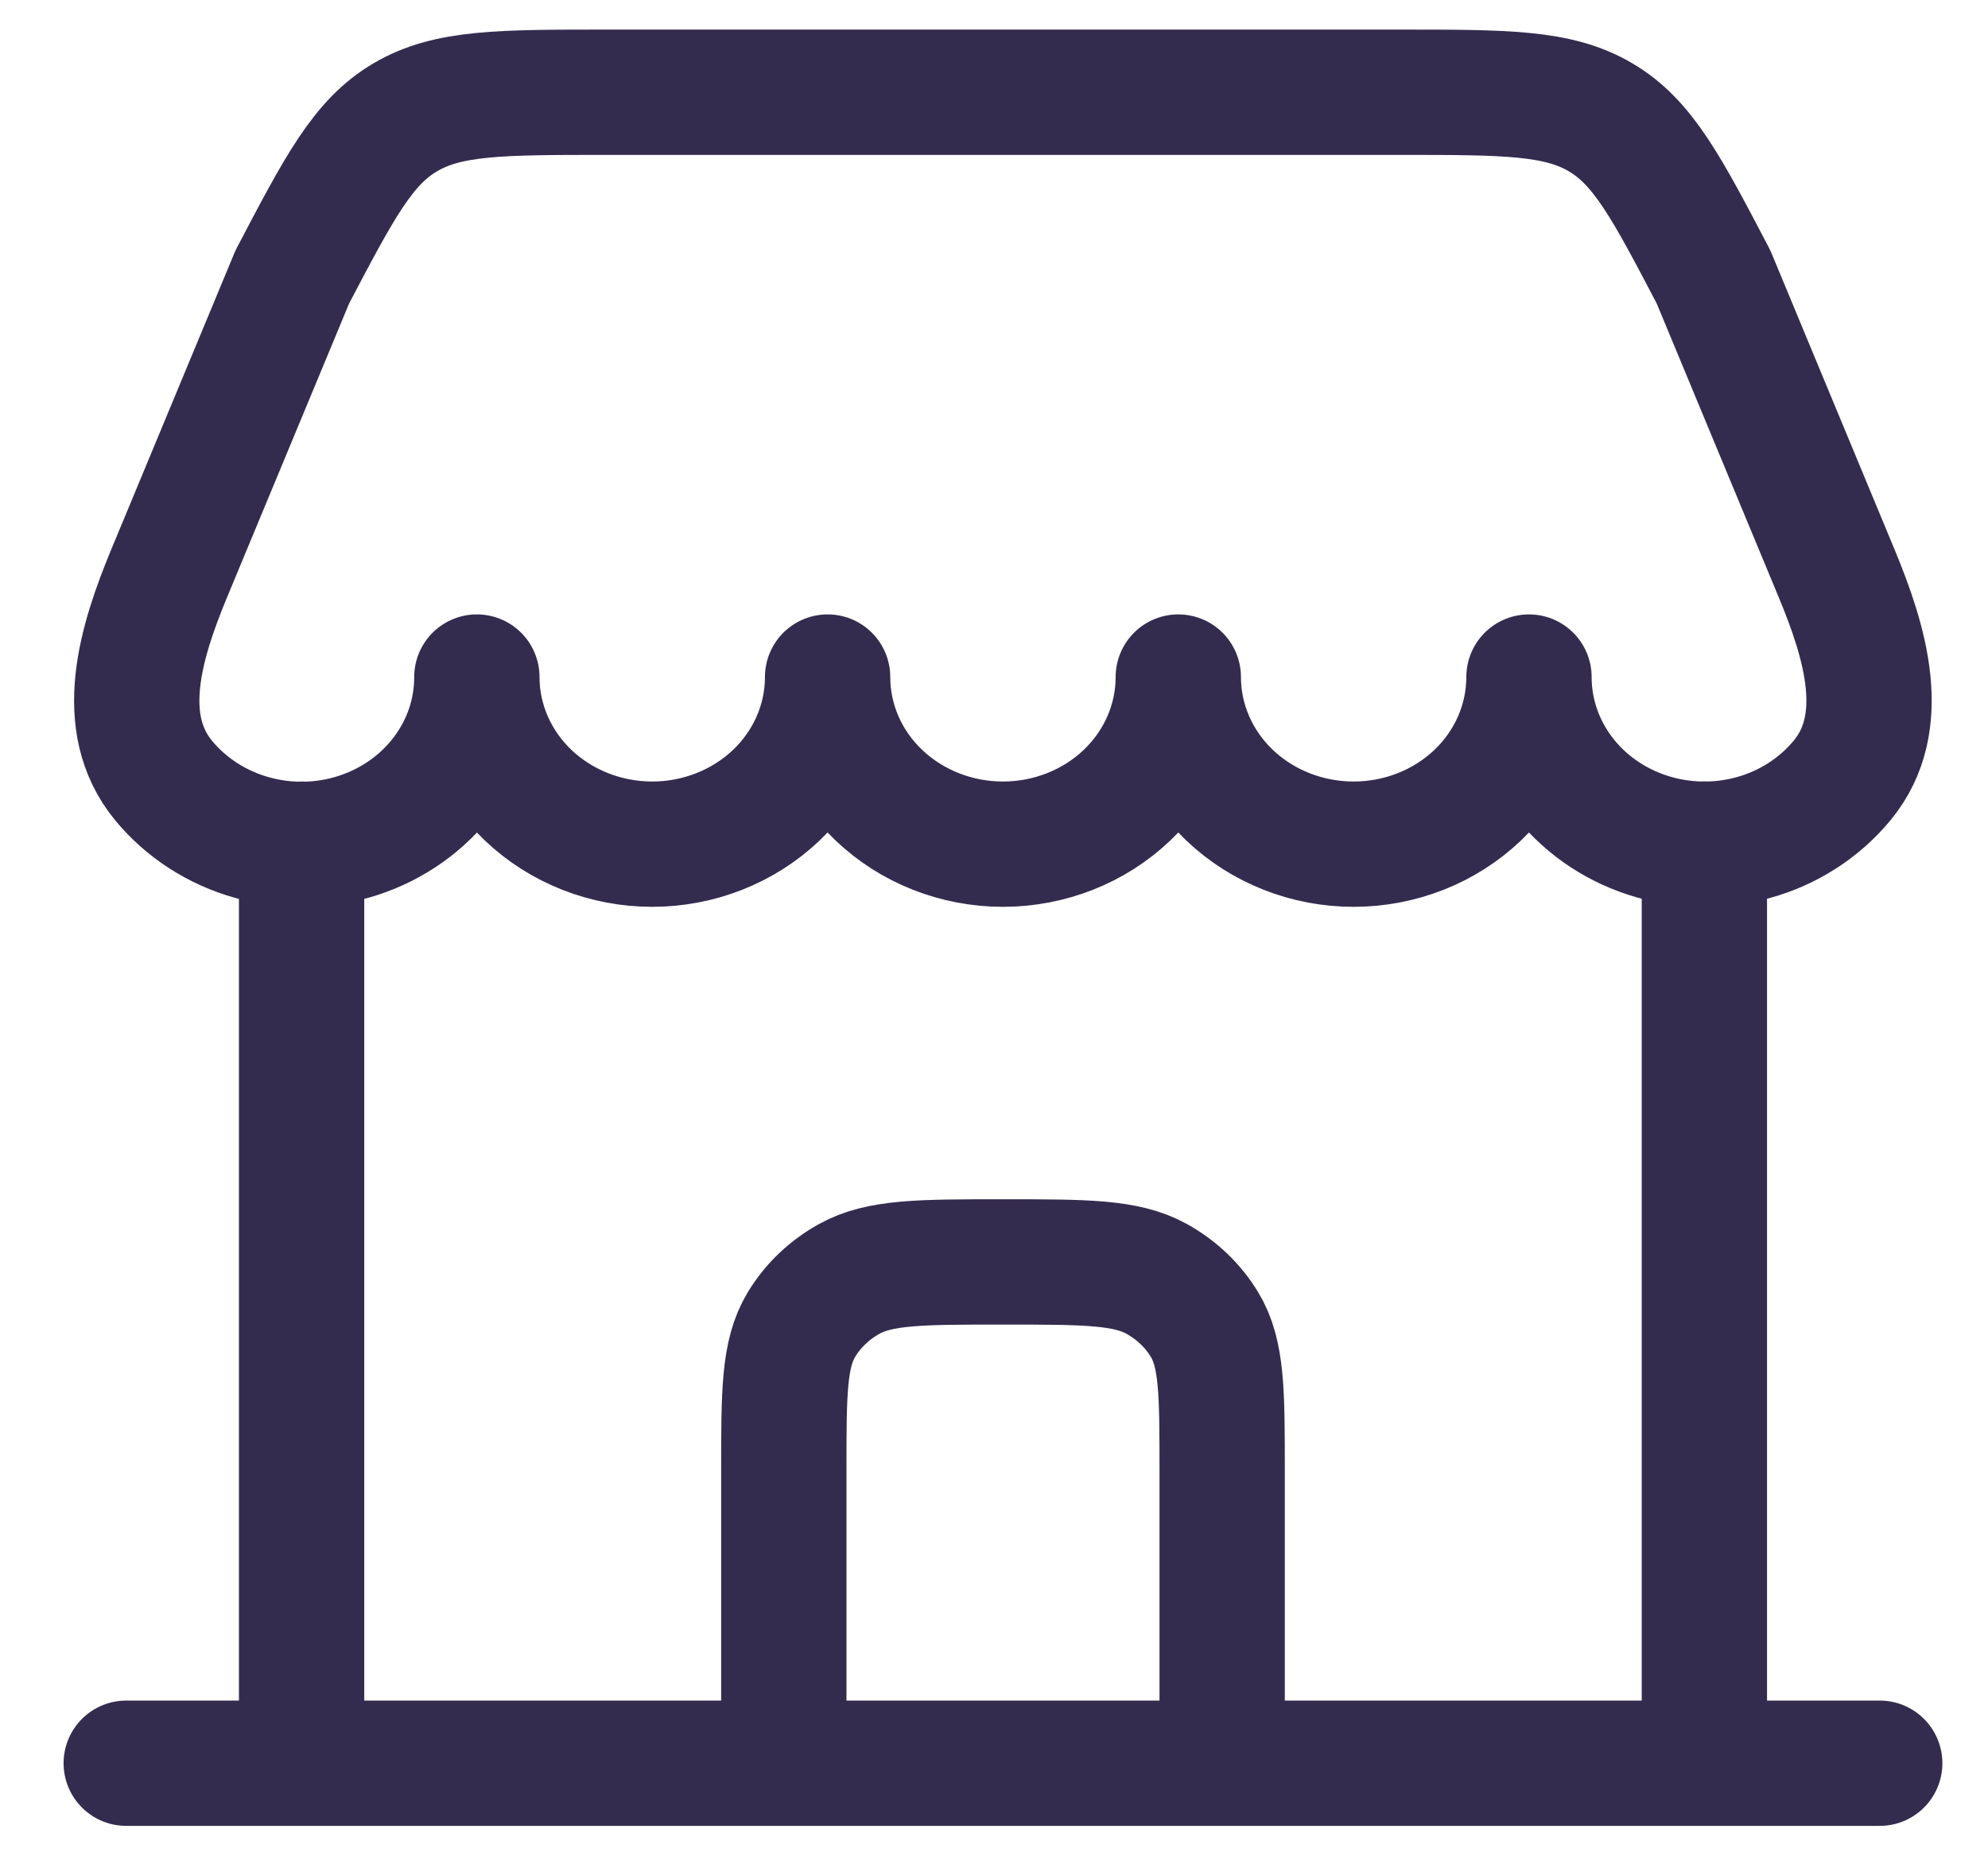
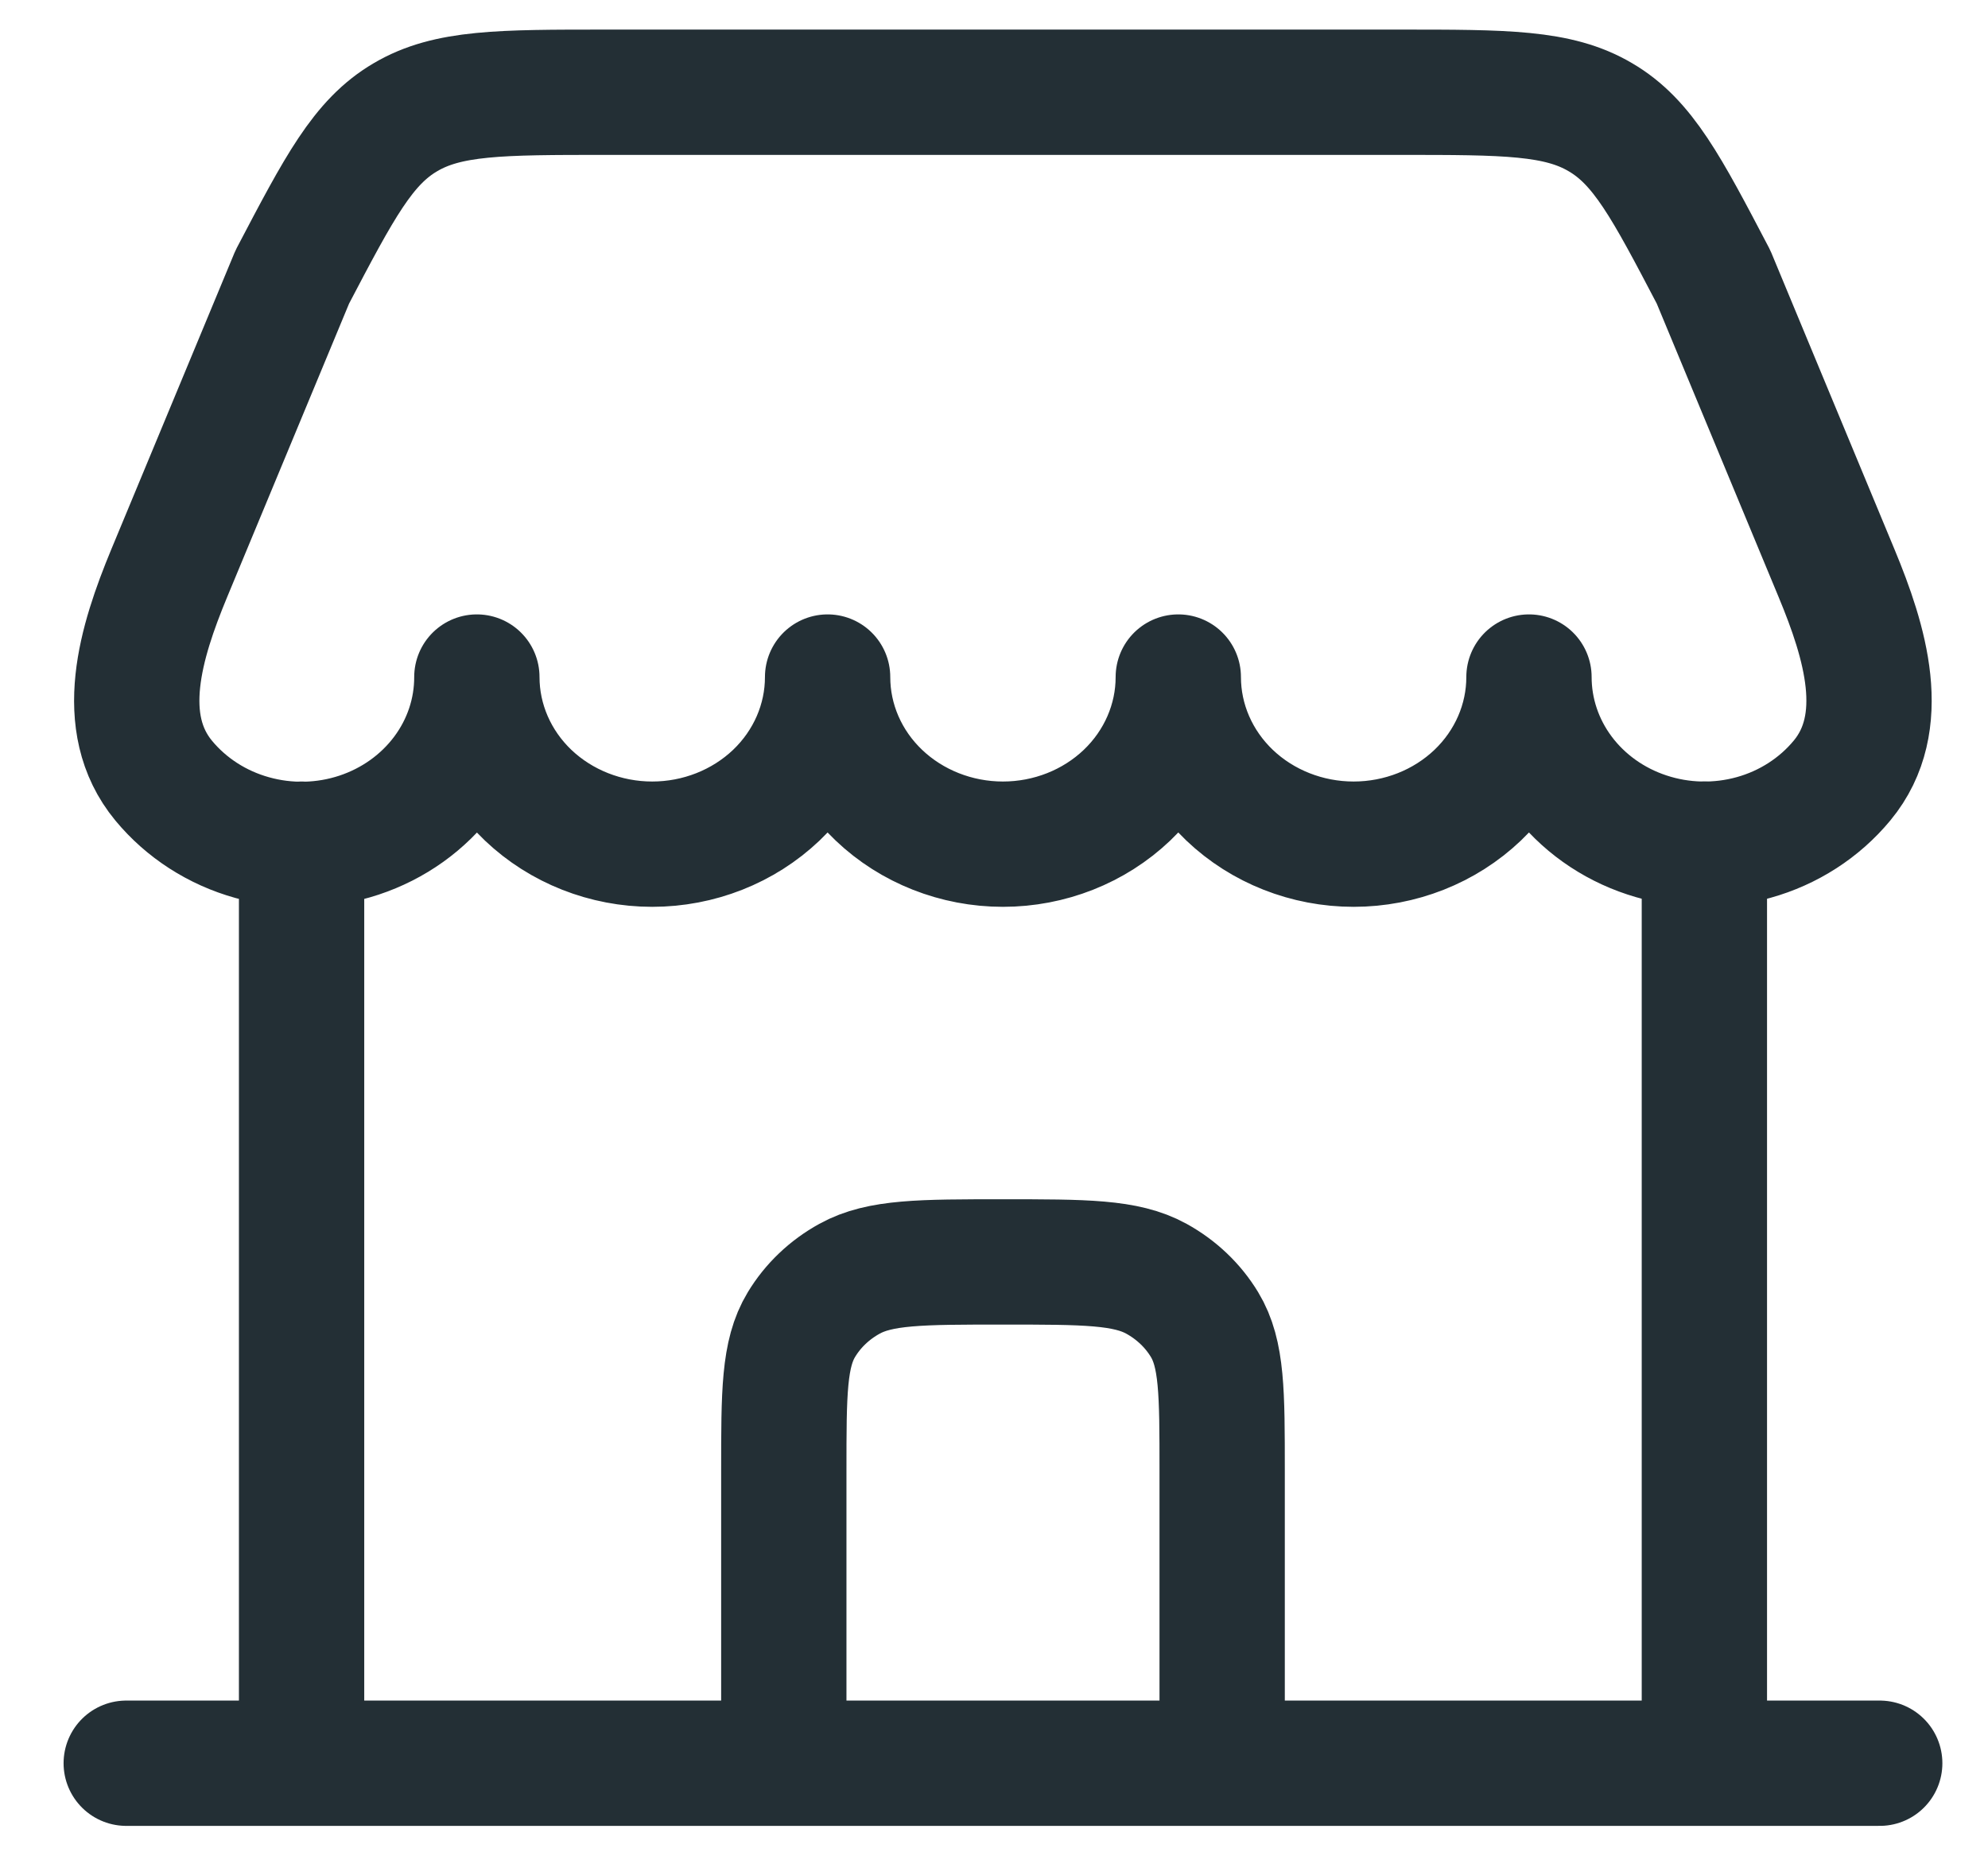
<svg xmlns="http://www.w3.org/2000/svg" width="30" height="28" viewBox="0 0 30 28" fill="none">
-   <path d="M28.366 26.608H1.905M25.72 26.608V12.739M4.551 26.608V12.739" stroke="#342C4F" stroke-width="1.891" stroke-linecap="round" />
-   <path d="M21.126 1.392H9.144C7.552 1.392 6.757 1.392 6.118 1.769C5.478 2.144 5.122 2.823 4.411 4.179L2.552 8.654C2.124 9.688 1.748 10.906 2.47 11.78C2.811 12.192 3.277 12.493 3.806 12.64C4.334 12.788 4.897 12.775 5.417 12.603C5.937 12.431 6.388 12.109 6.707 11.681C7.026 11.254 7.197 10.742 7.196 10.217C7.196 10.886 7.475 11.528 7.971 12.001C8.468 12.473 9.141 12.739 9.842 12.739C10.544 12.739 11.217 12.473 11.714 12.001C12.21 11.528 12.489 10.886 12.489 10.217C12.489 10.886 12.767 11.528 13.264 12.001C13.76 12.473 14.433 12.739 15.135 12.739C15.837 12.739 16.51 12.473 17.006 12.001C17.502 11.528 17.781 10.886 17.781 10.217C17.781 10.886 18.06 11.528 18.556 12.001C19.052 12.473 19.725 12.739 20.427 12.739C21.129 12.739 21.802 12.473 22.298 12.001C22.794 11.528 23.073 10.886 23.073 10.217C23.073 10.742 23.244 11.253 23.563 11.68C23.882 12.107 24.333 12.429 24.853 12.6C25.372 12.772 25.935 12.785 26.463 12.638C26.991 12.491 27.457 12.19 27.798 11.778C28.52 10.905 28.145 9.687 27.716 8.653L25.858 4.179C25.148 2.823 24.792 2.144 24.151 1.769C23.512 1.392 22.717 1.392 21.126 1.392Z" stroke="#342C4F" stroke-width="1.891" stroke-linejoin="round" />
-   <path d="M11.828 25.978V22.195C11.828 21.016 11.828 20.428 12.094 19.989C12.268 19.701 12.518 19.463 12.82 19.297C13.28 19.043 13.898 19.043 15.135 19.043C16.372 19.043 16.99 19.043 17.451 19.297C17.752 19.463 18.003 19.701 18.177 19.989C18.443 20.428 18.443 21.016 18.443 22.195V25.978" stroke="#342C4F" stroke-width="1.891" stroke-linecap="round" />
+   <path d="M28.366 26.608H1.905M25.72 26.608V12.739M4.551 26.608V12.739" stroke="#232f35" stroke-width="1.891" stroke-linecap="round" />
+   <path d="M21.126 1.392H9.144C7.552 1.392 6.757 1.392 6.118 1.769C5.478 2.144 5.122 2.823 4.411 4.179L2.552 8.654C2.124 9.688 1.748 10.906 2.47 11.78C2.811 12.192 3.277 12.493 3.806 12.64C4.334 12.788 4.897 12.775 5.417 12.603C5.937 12.431 6.388 12.109 6.707 11.681C7.026 11.254 7.197 10.742 7.196 10.217C7.196 10.886 7.475 11.528 7.971 12.001C8.468 12.473 9.141 12.739 9.842 12.739C10.544 12.739 11.217 12.473 11.714 12.001C12.21 11.528 12.489 10.886 12.489 10.217C12.489 10.886 12.767 11.528 13.264 12.001C13.76 12.473 14.433 12.739 15.135 12.739C15.837 12.739 16.51 12.473 17.006 12.001C17.502 11.528 17.781 10.886 17.781 10.217C17.781 10.886 18.06 11.528 18.556 12.001C19.052 12.473 19.725 12.739 20.427 12.739C21.129 12.739 21.802 12.473 22.298 12.001C22.794 11.528 23.073 10.886 23.073 10.217C23.073 10.742 23.244 11.253 23.563 11.68C23.882 12.107 24.333 12.429 24.853 12.6C25.372 12.772 25.935 12.785 26.463 12.638C26.991 12.491 27.457 12.19 27.798 11.778C28.52 10.905 28.145 9.687 27.716 8.653L25.858 4.179C25.148 2.823 24.792 2.144 24.151 1.769C23.512 1.392 22.717 1.392 21.126 1.392Z" stroke="#232f35" stroke-width="1.891" stroke-linejoin="round" />
+   <path d="M11.828 25.978V22.195C11.828 21.016 11.828 20.428 12.094 19.989C12.268 19.701 12.518 19.463 12.82 19.297C13.28 19.043 13.898 19.043 15.135 19.043C16.372 19.043 16.99 19.043 17.451 19.297C17.752 19.463 18.003 19.701 18.177 19.989C18.443 20.428 18.443 21.016 18.443 22.195V25.978" stroke="#232f35" stroke-width="1.891" stroke-linecap="round" />
</svg>
